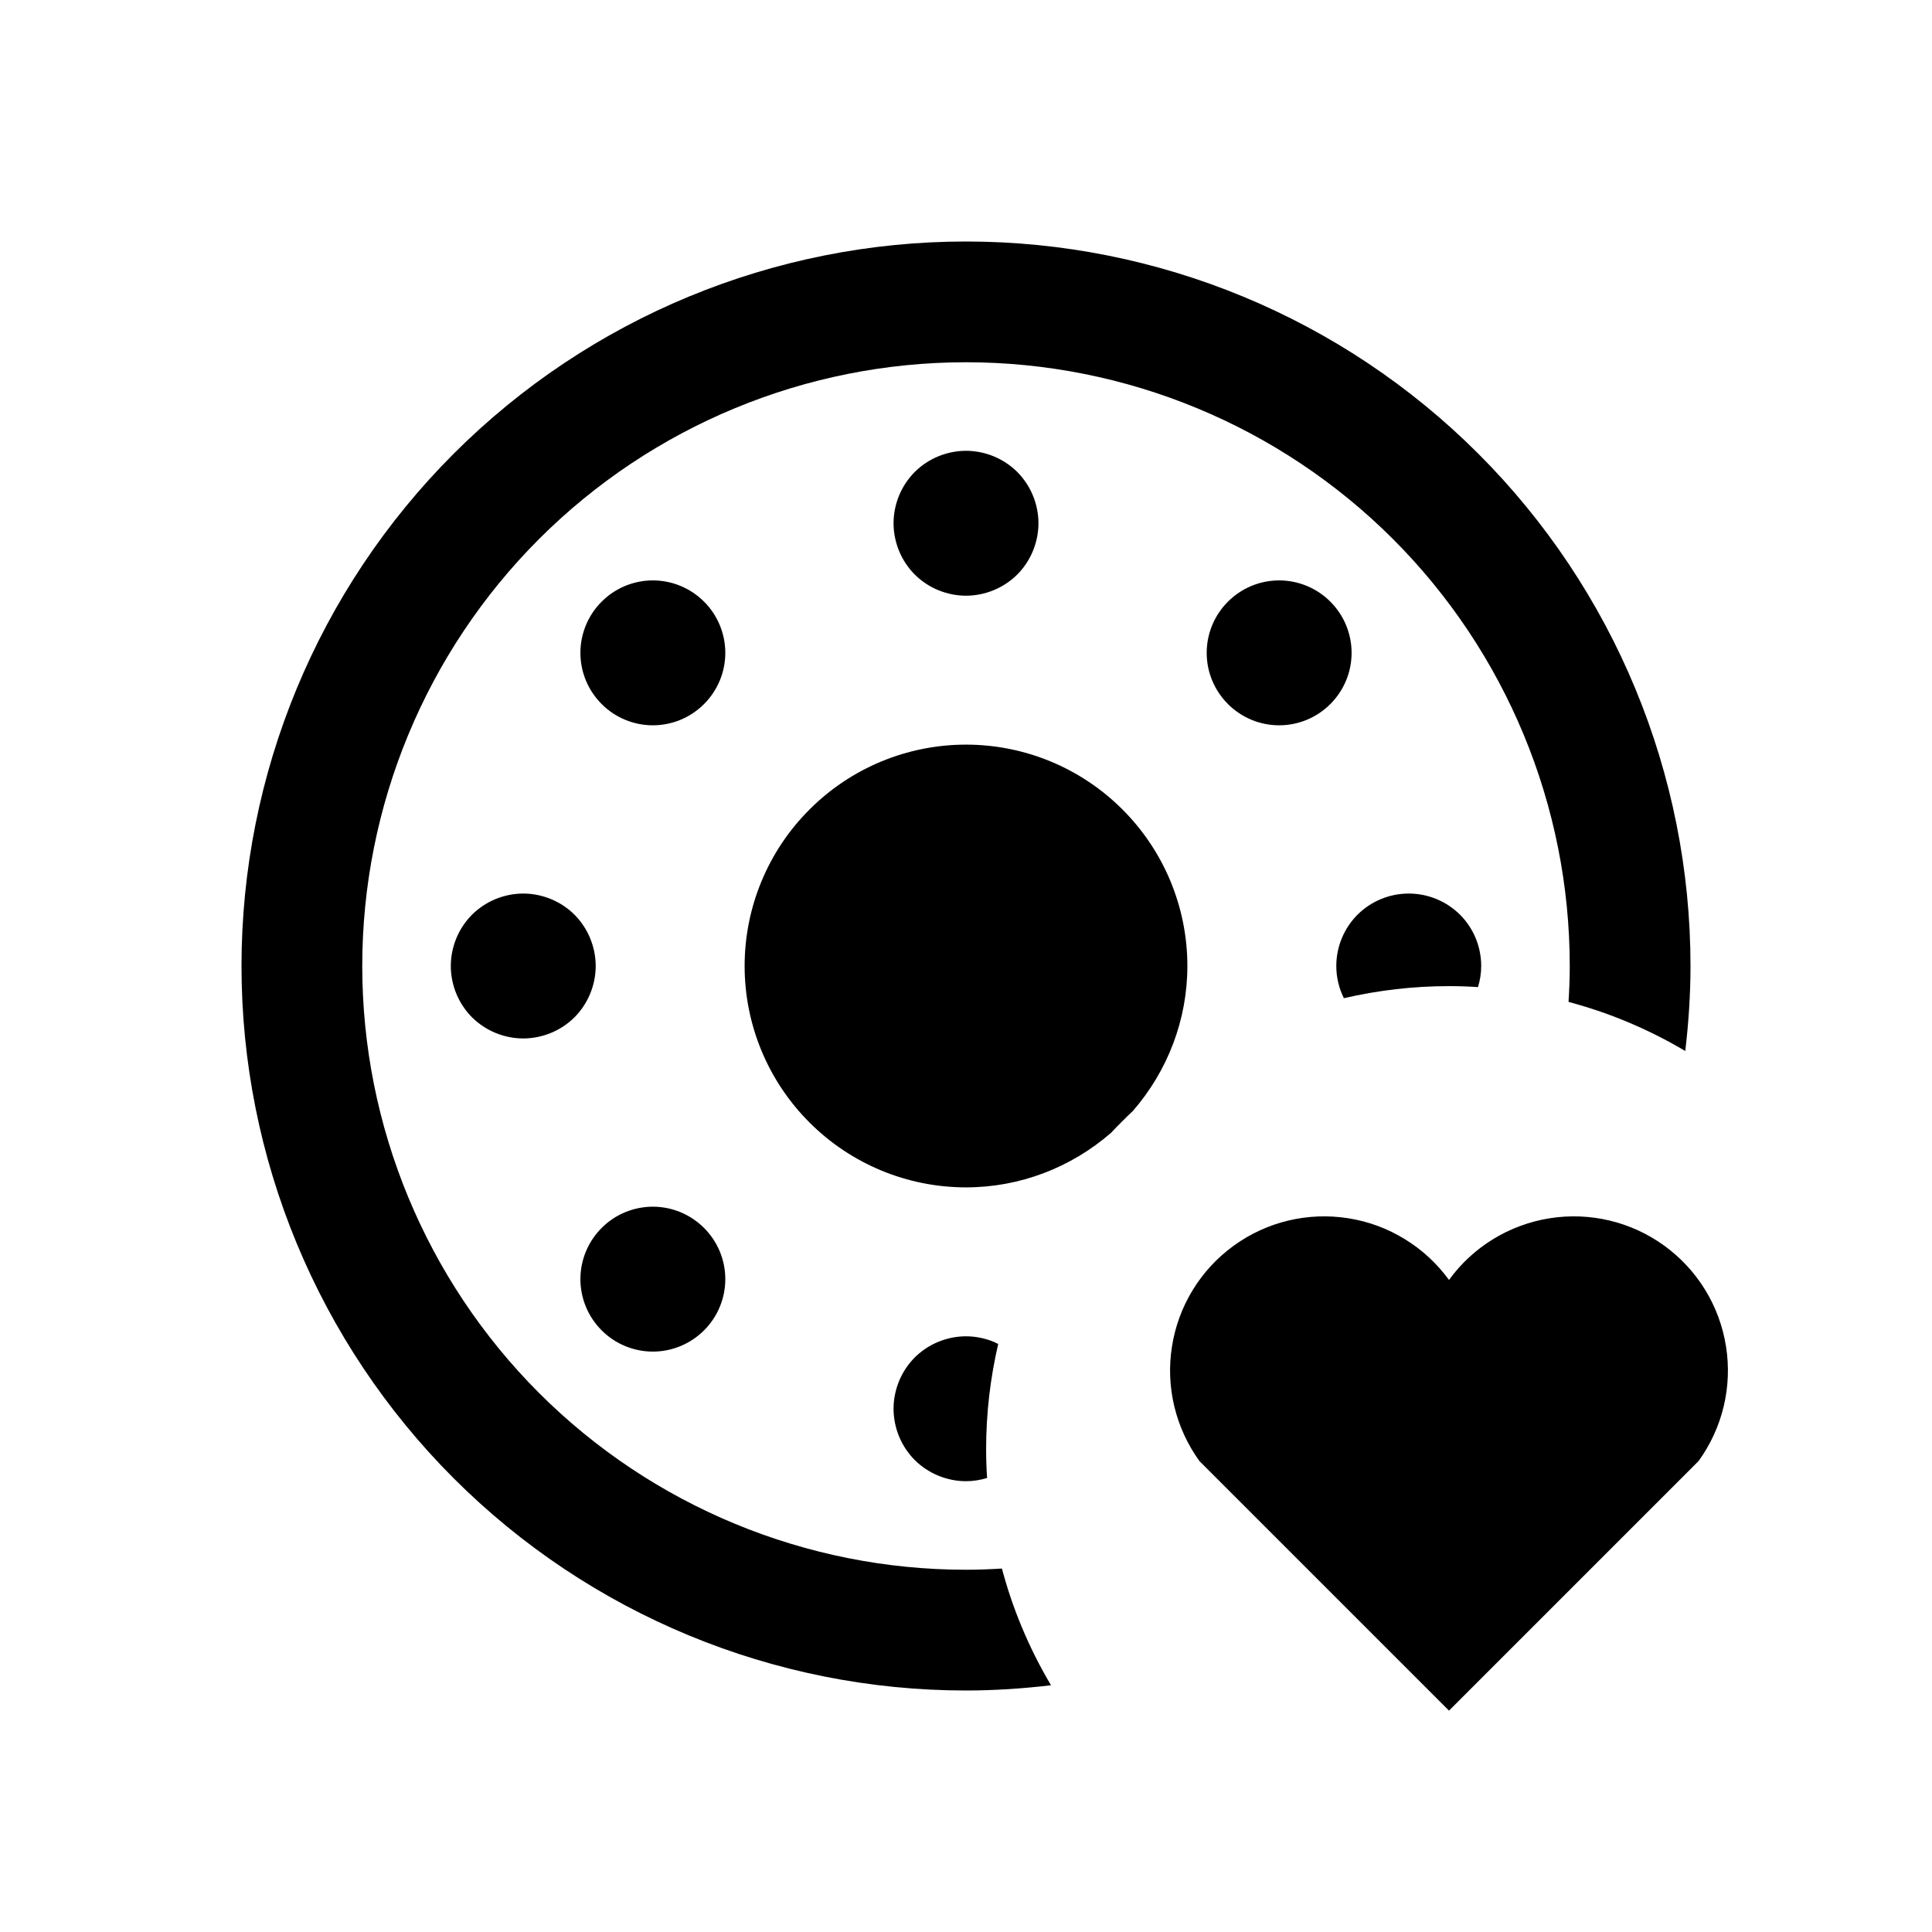
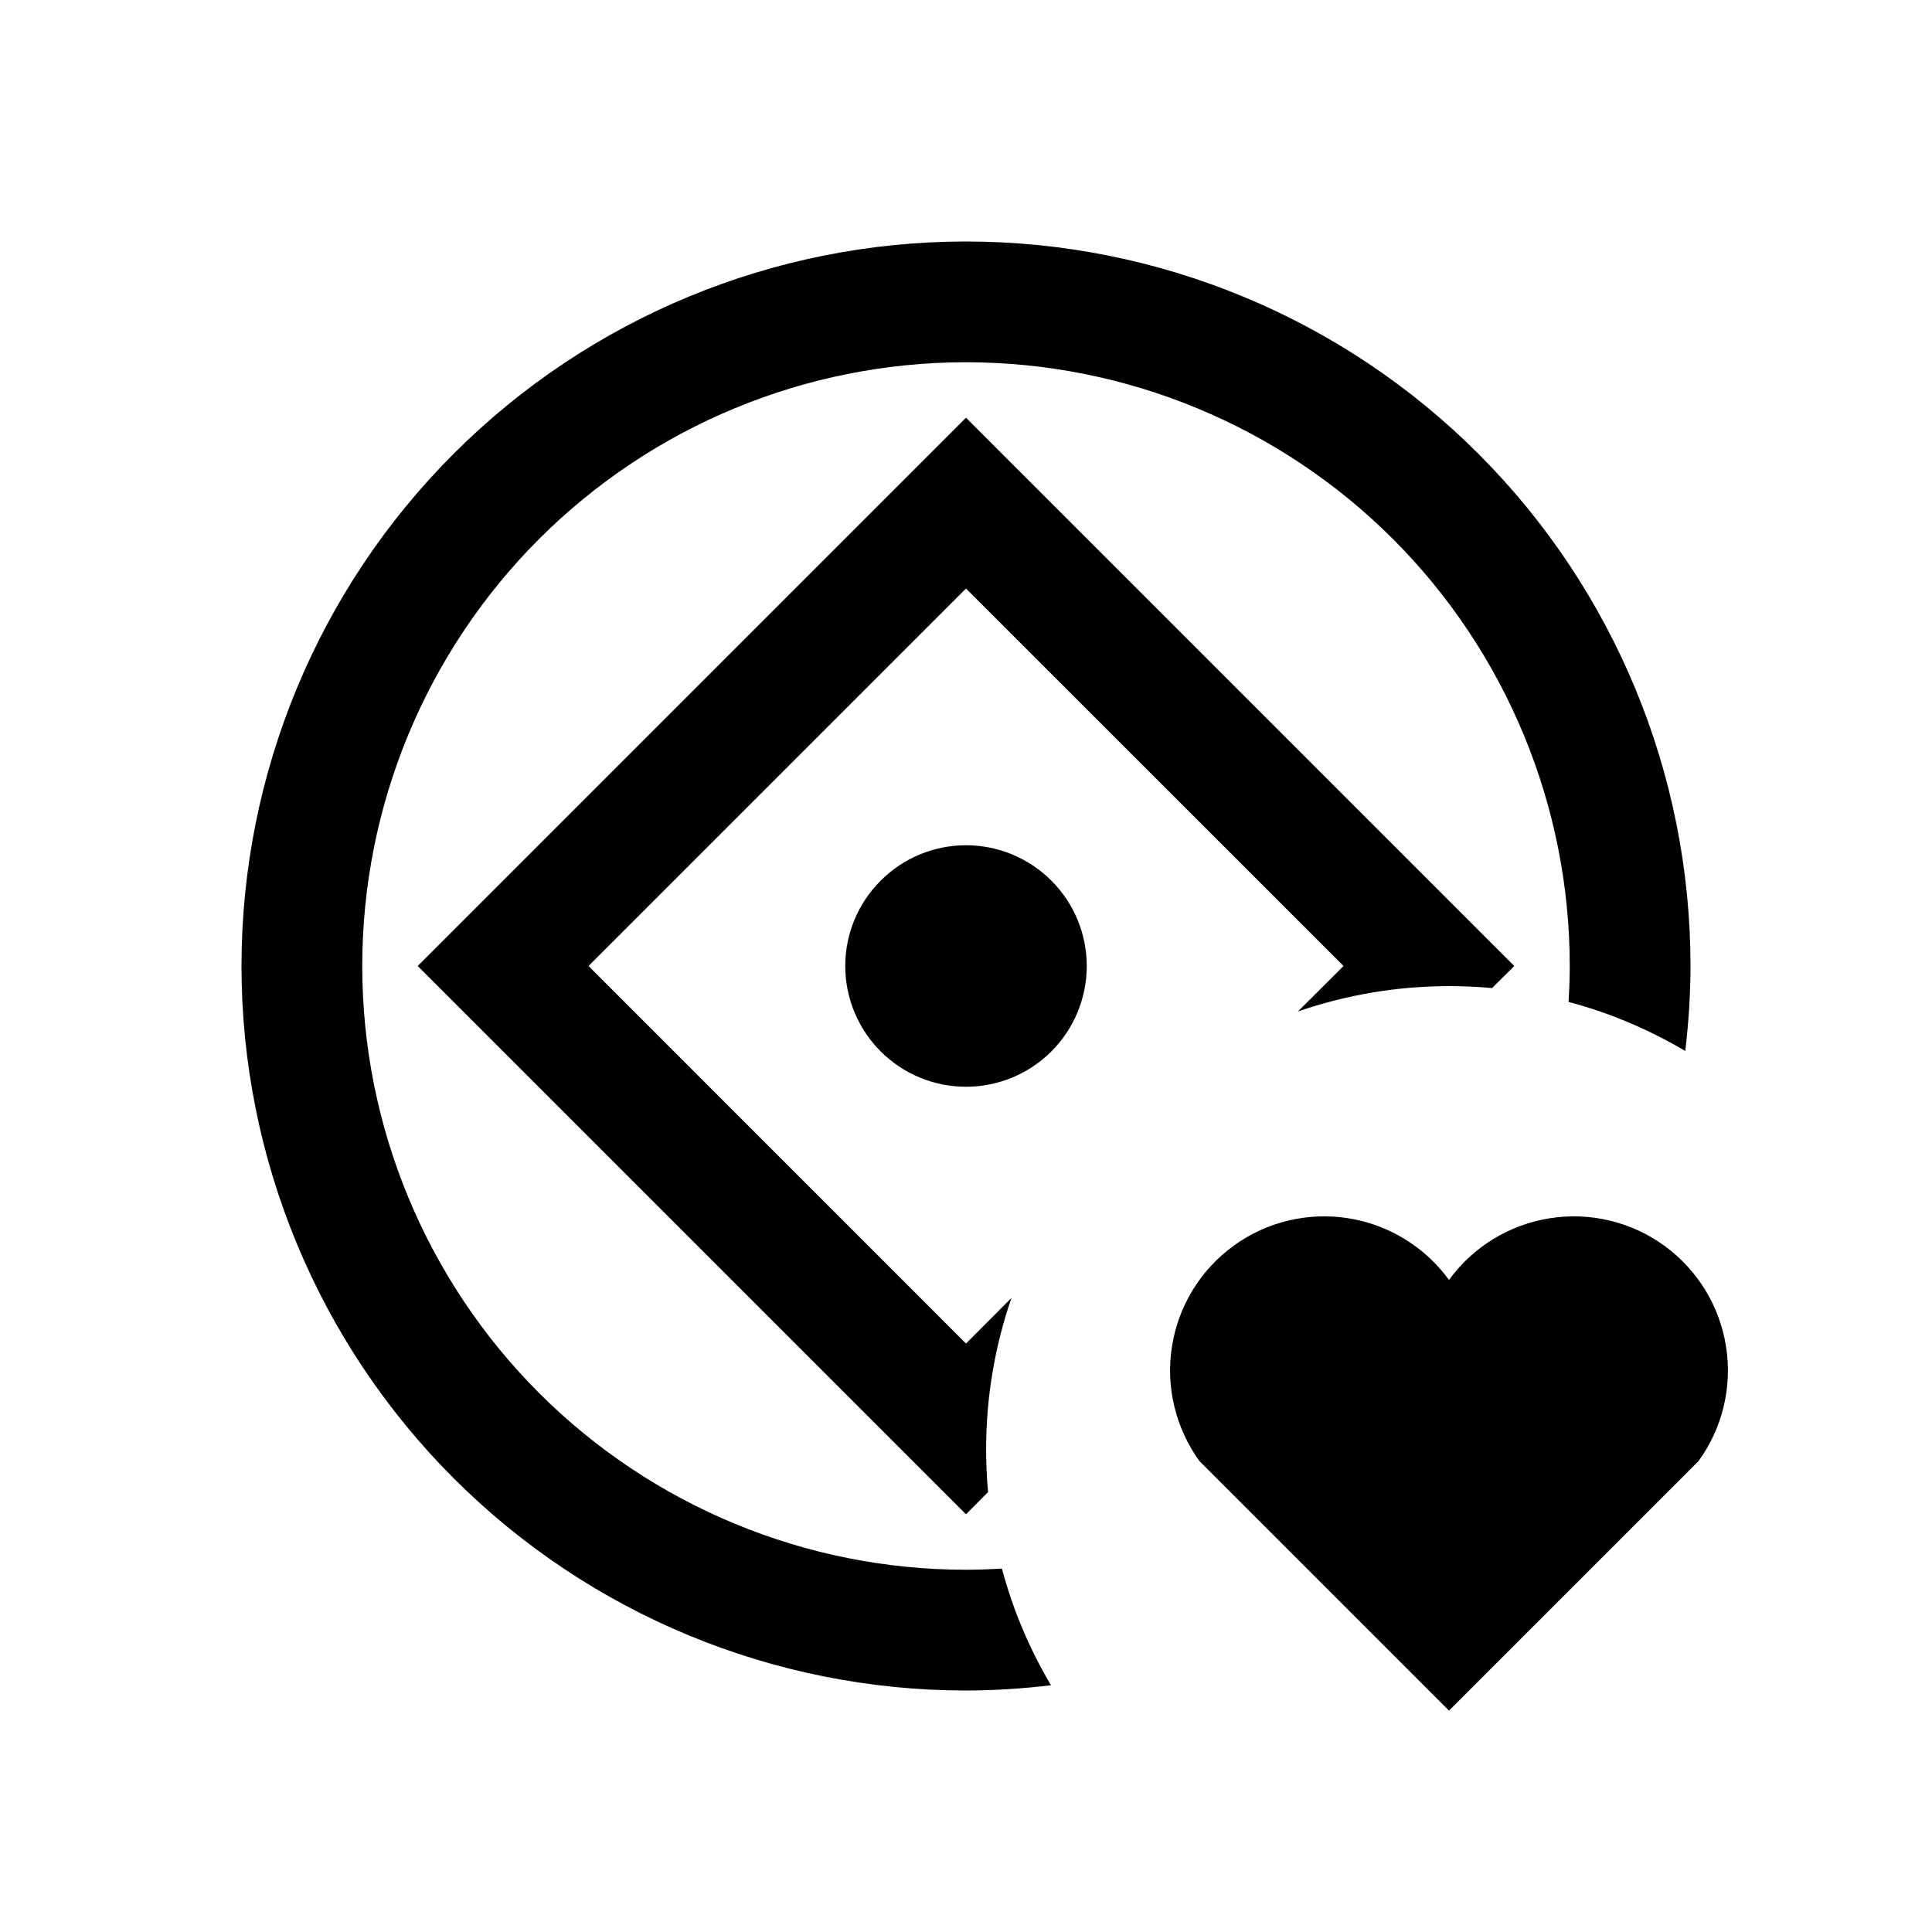
<svg xmlns="http://www.w3.org/2000/svg" width="24" height="24" viewBox="0 0 24 24" fill="currentColor">
-   <path d="M19.249 15.134C19.751 15.054 20.264 15.176 20.675 15.475C21.086 15.773 21.362 16.223 21.441 16.725C21.521 17.226 21.398 17.739 21.1 18.15L18 21.25L14.9 18.15C14.753 17.947 14.647 17.716 14.588 17.472C14.529 17.227 14.519 16.973 14.559 16.725C14.638 16.223 14.914 15.773 15.325 15.475C15.736 15.176 16.249 15.054 16.751 15.134C16.999 15.173 17.237 15.261 17.451 15.393C17.666 15.524 17.852 15.697 18 15.9C18.298 15.489 18.748 15.214 19.249 15.134ZM12 3C14.387 3 16.676 3.948 18.364 5.636C20.052 7.324 21 9.613 21 12C21 12.355 20.976 12.707 20.935 13.056C20.699 12.916 20.454 12.793 20.2 12.688C19.967 12.591 19.728 12.511 19.485 12.446C19.494 12.298 19.5 12.149 19.5 12C19.5 10.011 18.71 8.103 17.304 6.696C15.897 5.29 13.989 4.5 12 4.5C10.011 4.5 8.103 5.29 6.696 6.696C5.29 8.103 4.5 10.011 4.5 12C4.5 13.989 5.29 15.897 6.696 17.304C8.103 18.71 10.011 19.5 12 19.5C12.149 19.5 12.298 19.494 12.446 19.485C12.511 19.728 12.591 19.967 12.688 20.2C12.793 20.454 12.916 20.699 13.056 20.935C12.707 20.976 12.355 21 12 21C9.613 21 7.324 20.052 5.636 18.364C3.948 16.676 3 14.387 3 12C3 9.613 3.948 7.324 5.636 5.636C7.324 3.948 9.613 3 12 3ZM12 16.6C12.118 16.6 12.236 16.624 12.345 16.669C12.364 16.677 12.382 16.686 12.4 16.695C12.301 17.122 12.25 17.56 12.25 18C12.25 18.12 12.254 18.241 12.262 18.36C12.177 18.386 12.089 18.4 12 18.4C11.882 18.4 11.765 18.376 11.655 18.331C11.546 18.286 11.447 18.22 11.363 18.137C11.28 18.053 11.214 17.954 11.169 17.845C11.124 17.736 11.1 17.618 11.1 17.5C11.1 17.382 11.124 17.265 11.169 17.155C11.214 17.046 11.28 16.947 11.363 16.863C11.447 16.78 11.546 16.714 11.655 16.669C11.765 16.624 11.882 16.6 12 16.6ZM8.11 14.99C8.349 14.99 8.577 15.085 8.746 15.254C8.915 15.423 9.01 15.651 9.01 15.89C9.01 16.128 8.915 16.358 8.746 16.526C8.577 16.695 8.349 16.79 8.11 16.79C7.872 16.79 7.642 16.695 7.474 16.526C7.305 16.358 7.21 16.128 7.21 15.89C7.21 15.651 7.305 15.423 7.474 15.254C7.642 15.085 7.872 14.99 8.11 14.99ZM12 9.25C12.729 9.25 13.429 9.54 13.944 10.056C14.46 10.571 14.75 11.271 14.75 12C14.75 12.666 14.506 13.304 14.071 13.803C14.025 13.846 13.979 13.89 13.935 13.935C13.89 13.979 13.846 14.025 13.803 14.071C13.304 14.506 12.666 14.75 12 14.75C11.271 14.75 10.571 14.46 10.056 13.944C9.54 13.429 9.25 12.729 9.25 12C9.25 11.271 9.54 10.571 10.056 10.056C10.571 9.54 11.271 9.25 12 9.25ZM6.5 11.1C6.618 11.1 6.736 11.124 6.845 11.169C6.954 11.214 7.053 11.28 7.137 11.363C7.22 11.447 7.286 11.546 7.331 11.655C7.376 11.765 7.4 11.882 7.4 12C7.4 12.118 7.376 12.236 7.331 12.345C7.286 12.454 7.22 12.553 7.137 12.637C7.053 12.72 6.954 12.786 6.845 12.831C6.736 12.876 6.618 12.9 6.5 12.9C6.382 12.9 6.264 12.876 6.155 12.831C6.046 12.786 5.947 12.72 5.863 12.637C5.78 12.553 5.714 12.454 5.669 12.345C5.624 12.236 5.6 12.118 5.6 12C5.6 11.882 5.624 11.765 5.669 11.655C5.714 11.546 5.78 11.447 5.863 11.363C5.947 11.28 6.046 11.214 6.155 11.169C6.264 11.124 6.382 11.1 6.5 11.1ZM17.5 11.1C17.739 11.1 17.968 11.195 18.137 11.363C18.306 11.532 18.4 11.761 18.4 12C18.4 12.09 18.386 12.178 18.36 12.262C18.241 12.254 18.12 12.25 18 12.25C17.559 12.25 17.121 12.301 16.694 12.4C16.633 12.277 16.6 12.14 16.6 12C16.6 11.761 16.695 11.532 16.863 11.363C17.032 11.195 17.261 11.1 17.5 11.1ZM8.11 7.21C8.349 7.21 8.577 7.305 8.746 7.474C8.915 7.642 9.01 7.872 9.01 8.11C9.01 8.349 8.915 8.577 8.746 8.746C8.577 8.915 8.349 9.01 8.11 9.01C7.872 9.01 7.642 8.915 7.474 8.746C7.305 8.577 7.21 8.349 7.21 8.11C7.21 7.872 7.305 7.642 7.474 7.474C7.642 7.305 7.872 7.21 8.11 7.21ZM15.89 7.21C16.128 7.21 16.358 7.305 16.526 7.474C16.695 7.642 16.79 7.872 16.79 8.11C16.79 8.349 16.695 8.577 16.526 8.746C16.358 8.915 16.128 9.01 15.89 9.01C15.651 9.01 15.423 8.915 15.254 8.746C15.085 8.577 14.99 8.349 14.99 8.11C14.99 7.872 15.085 7.642 15.254 7.474C15.423 7.305 15.651 7.21 15.89 7.21ZM12 5.6C12.118 5.6 12.236 5.624 12.345 5.669C12.454 5.714 12.553 5.78 12.637 5.863C12.72 5.947 12.786 6.046 12.831 6.155C12.876 6.264 12.9 6.382 12.9 6.5C12.9 6.618 12.876 6.736 12.831 6.845C12.786 6.954 12.72 7.053 12.637 7.137C12.553 7.22 12.454 7.286 12.345 7.331C12.236 7.376 12.118 7.4 12 7.4C11.882 7.4 11.765 7.376 11.655 7.331C11.546 7.286 11.447 7.22 11.363 7.137C11.28 7.053 11.214 6.954 11.169 6.845C11.124 6.736 11.1 6.618 11.1 6.5C11.1 6.382 11.124 6.264 11.169 6.155C11.214 6.046 11.28 5.947 11.363 5.863C11.447 5.78 11.546 5.714 11.655 5.669C11.765 5.624 11.882 5.6 12 5.6Z" />
+   <path d="M19.249 15.134C19.751 15.054 20.264 15.176 20.675 15.475C21.086 15.773 21.362 16.223 21.441 16.725C21.521 17.226 21.398 17.739 21.1 18.15L18 21.25L14.9 18.15C14.753 17.947 14.647 17.716 14.588 17.472C14.529 17.227 14.519 16.973 14.559 16.725C14.638 16.223 14.914 15.773 15.325 15.475C15.736 15.176 16.249 15.054 16.751 15.134C16.999 15.173 17.237 15.261 17.451 15.393C17.666 15.524 17.852 15.697 18 15.9C18.298 15.489 18.748 15.214 19.249 15.134ZM12 3C14.387 3 16.676 3.948 18.364 5.636C20.052 7.324 21 9.613 21 12C21 12.355 20.976 12.707 20.935 13.056C20.699 12.916 20.454 12.793 20.2 12.688C19.967 12.591 19.728 12.511 19.485 12.446C19.494 12.298 19.5 12.149 19.5 12C19.5 10.011 18.71 8.103 17.304 6.696C15.897 5.29 13.989 4.5 12 4.5C10.011 4.5 8.103 5.29 6.696 6.696C5.29 8.103 4.5 10.011 4.5 12C4.5 13.989 5.29 15.897 6.696 17.304C8.103 18.71 10.011 19.5 12 19.5C12.149 19.5 12.298 19.494 12.446 19.485C12.511 19.728 12.591 19.967 12.688 20.2C12.793 20.454 12.916 20.699 13.056 20.935C12.707 20.976 12.355 21 12 21C9.613 21 7.324 20.052 5.636 18.364C3.948 16.676 3 14.387 3 12C3 9.613 3.948 7.324 5.636 5.636C7.324 3.948 9.613 3 12 3ZM18.811 12L18.535 12.274C18.358 12.258 18.179 12.25 18 12.25C17.36 12.25 16.726 12.357 16.123 12.565L16.69 12L12 7.311L7.311 12L12 16.69L12.565 16.123C12.357 16.726 12.25 17.36 12.25 18C12.25 18.179 12.258 18.358 12.274 18.535L12 18.811L5.189 12L12 5.189L18.811 12ZM12 10.5C12.398 10.5 12.779 10.658 13.061 10.94C13.342 11.221 13.5 11.602 13.5 12C13.5 12.398 13.342 12.779 13.061 13.061C12.779 13.342 12.398 13.5 12 13.5C11.602 13.5 11.221 13.342 10.94 13.061C10.658 12.779 10.5 12.398 10.5 12C10.5 11.602 10.658 11.221 10.94 10.94C11.221 10.658 11.602 10.5 12 10.5Z" />
</svg>
